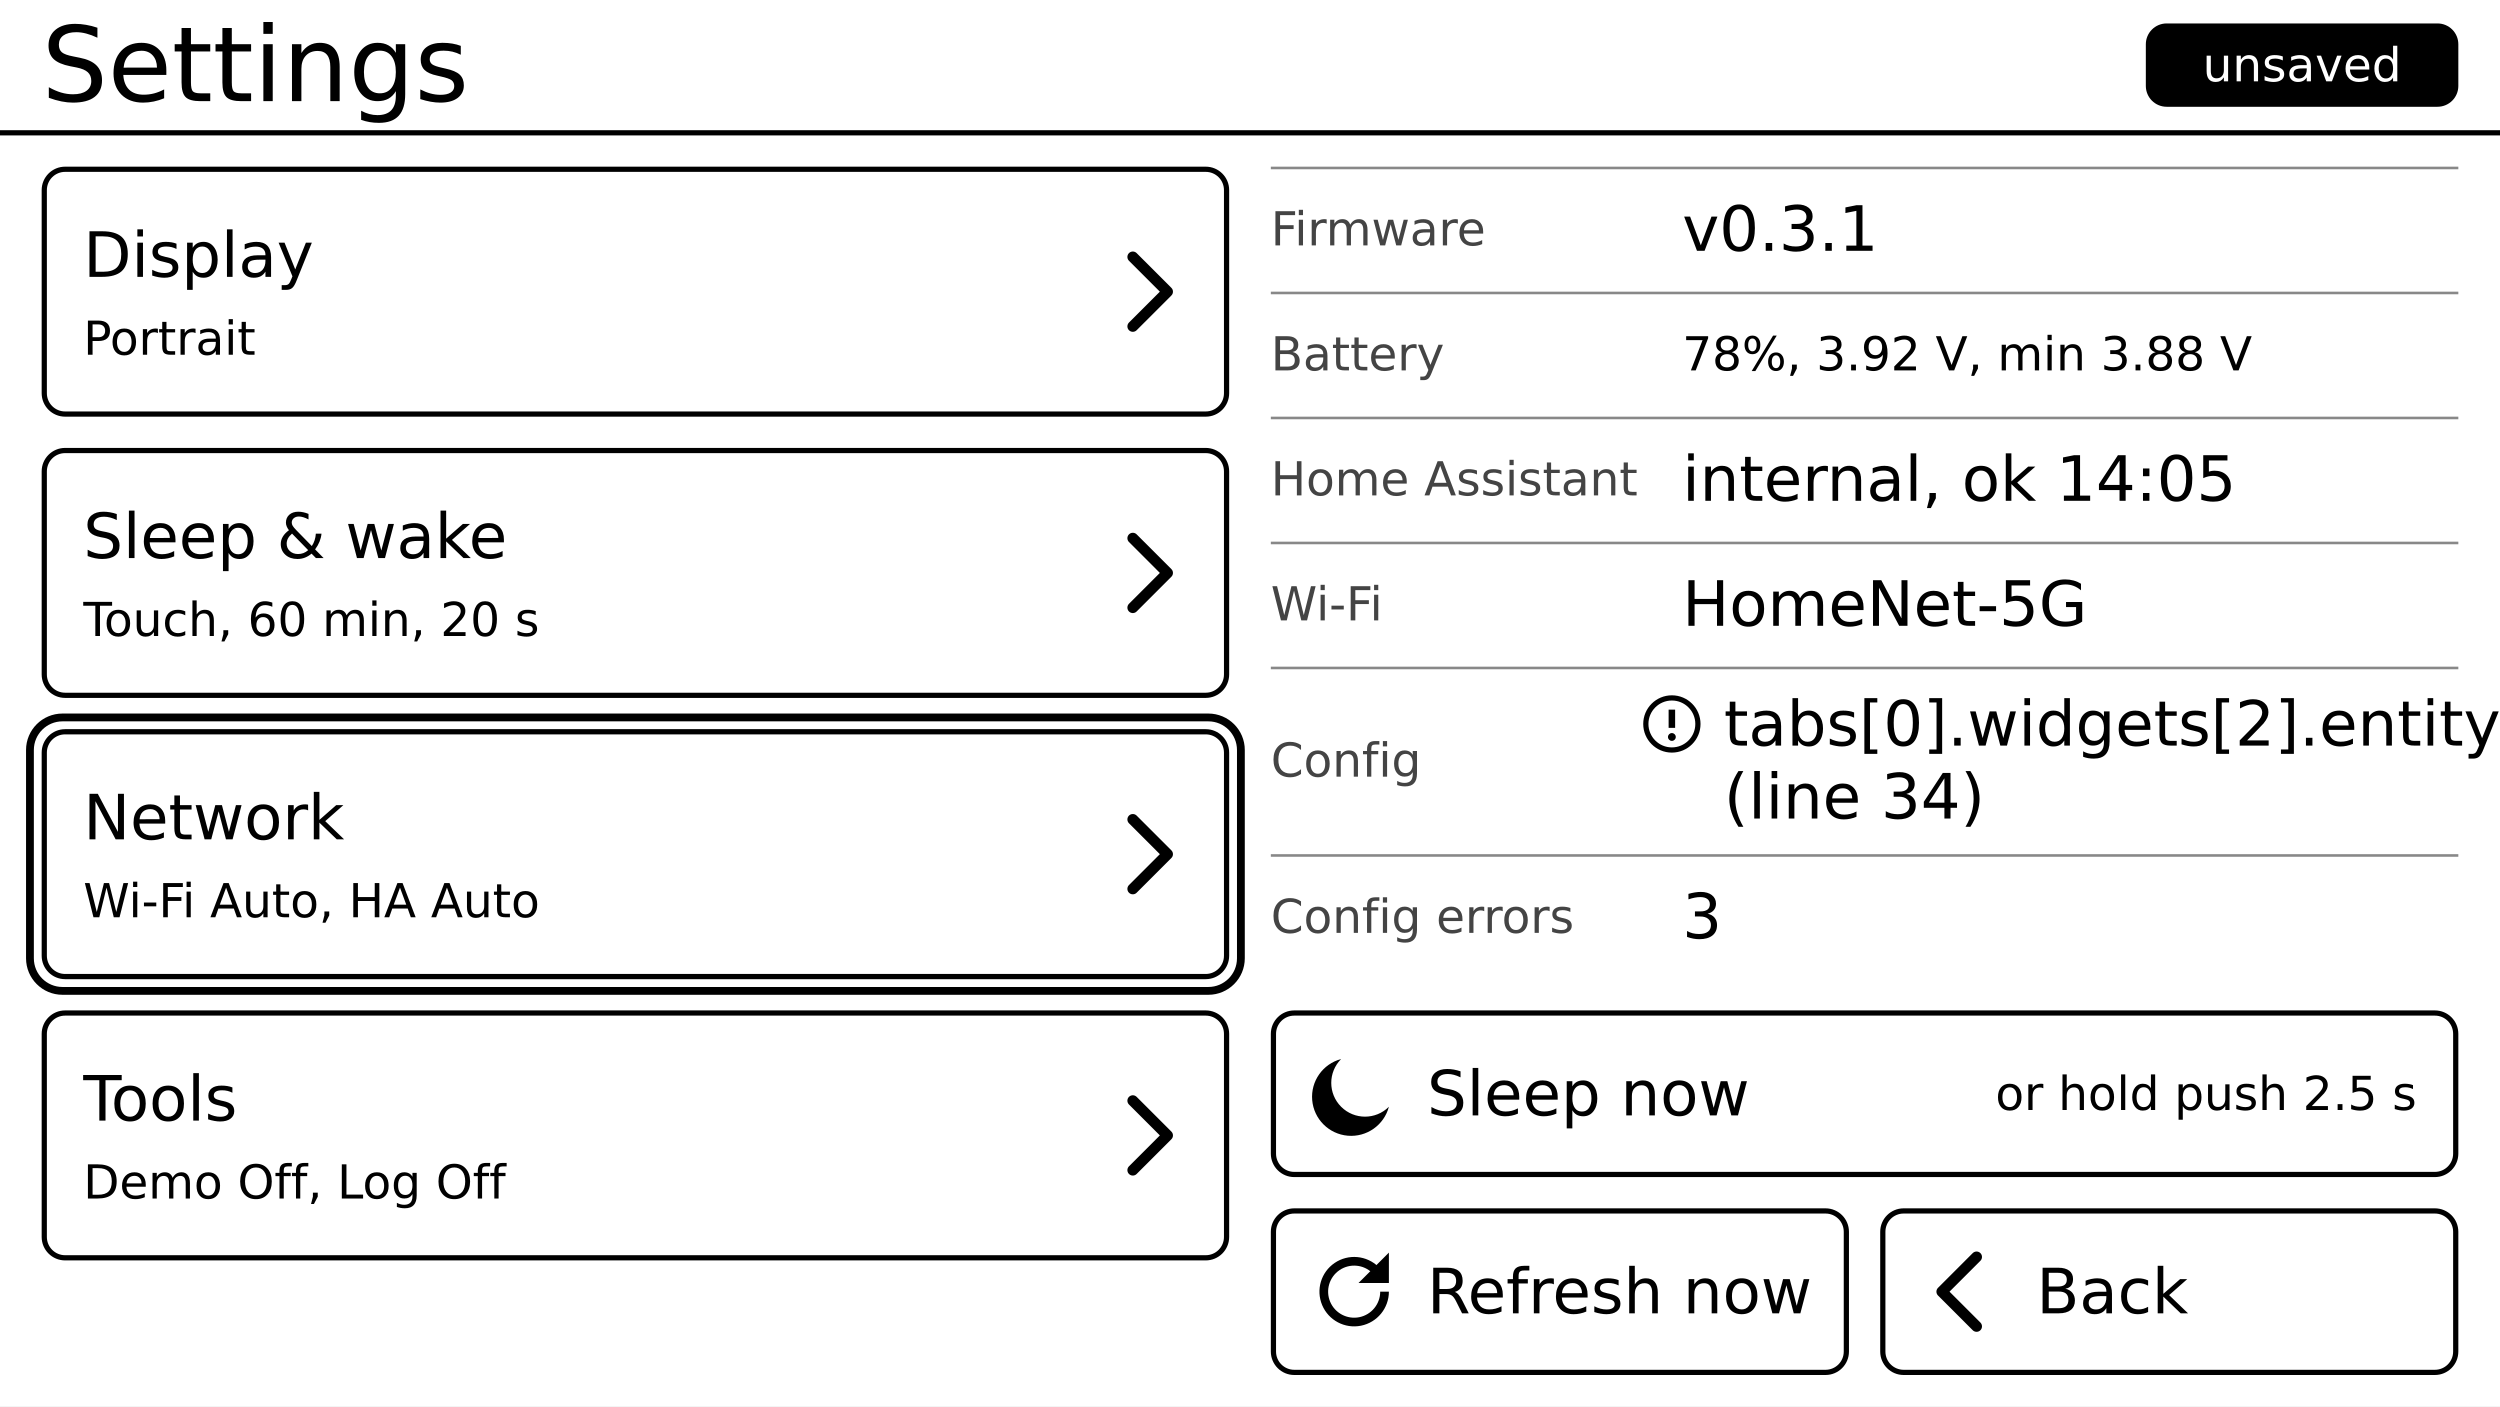
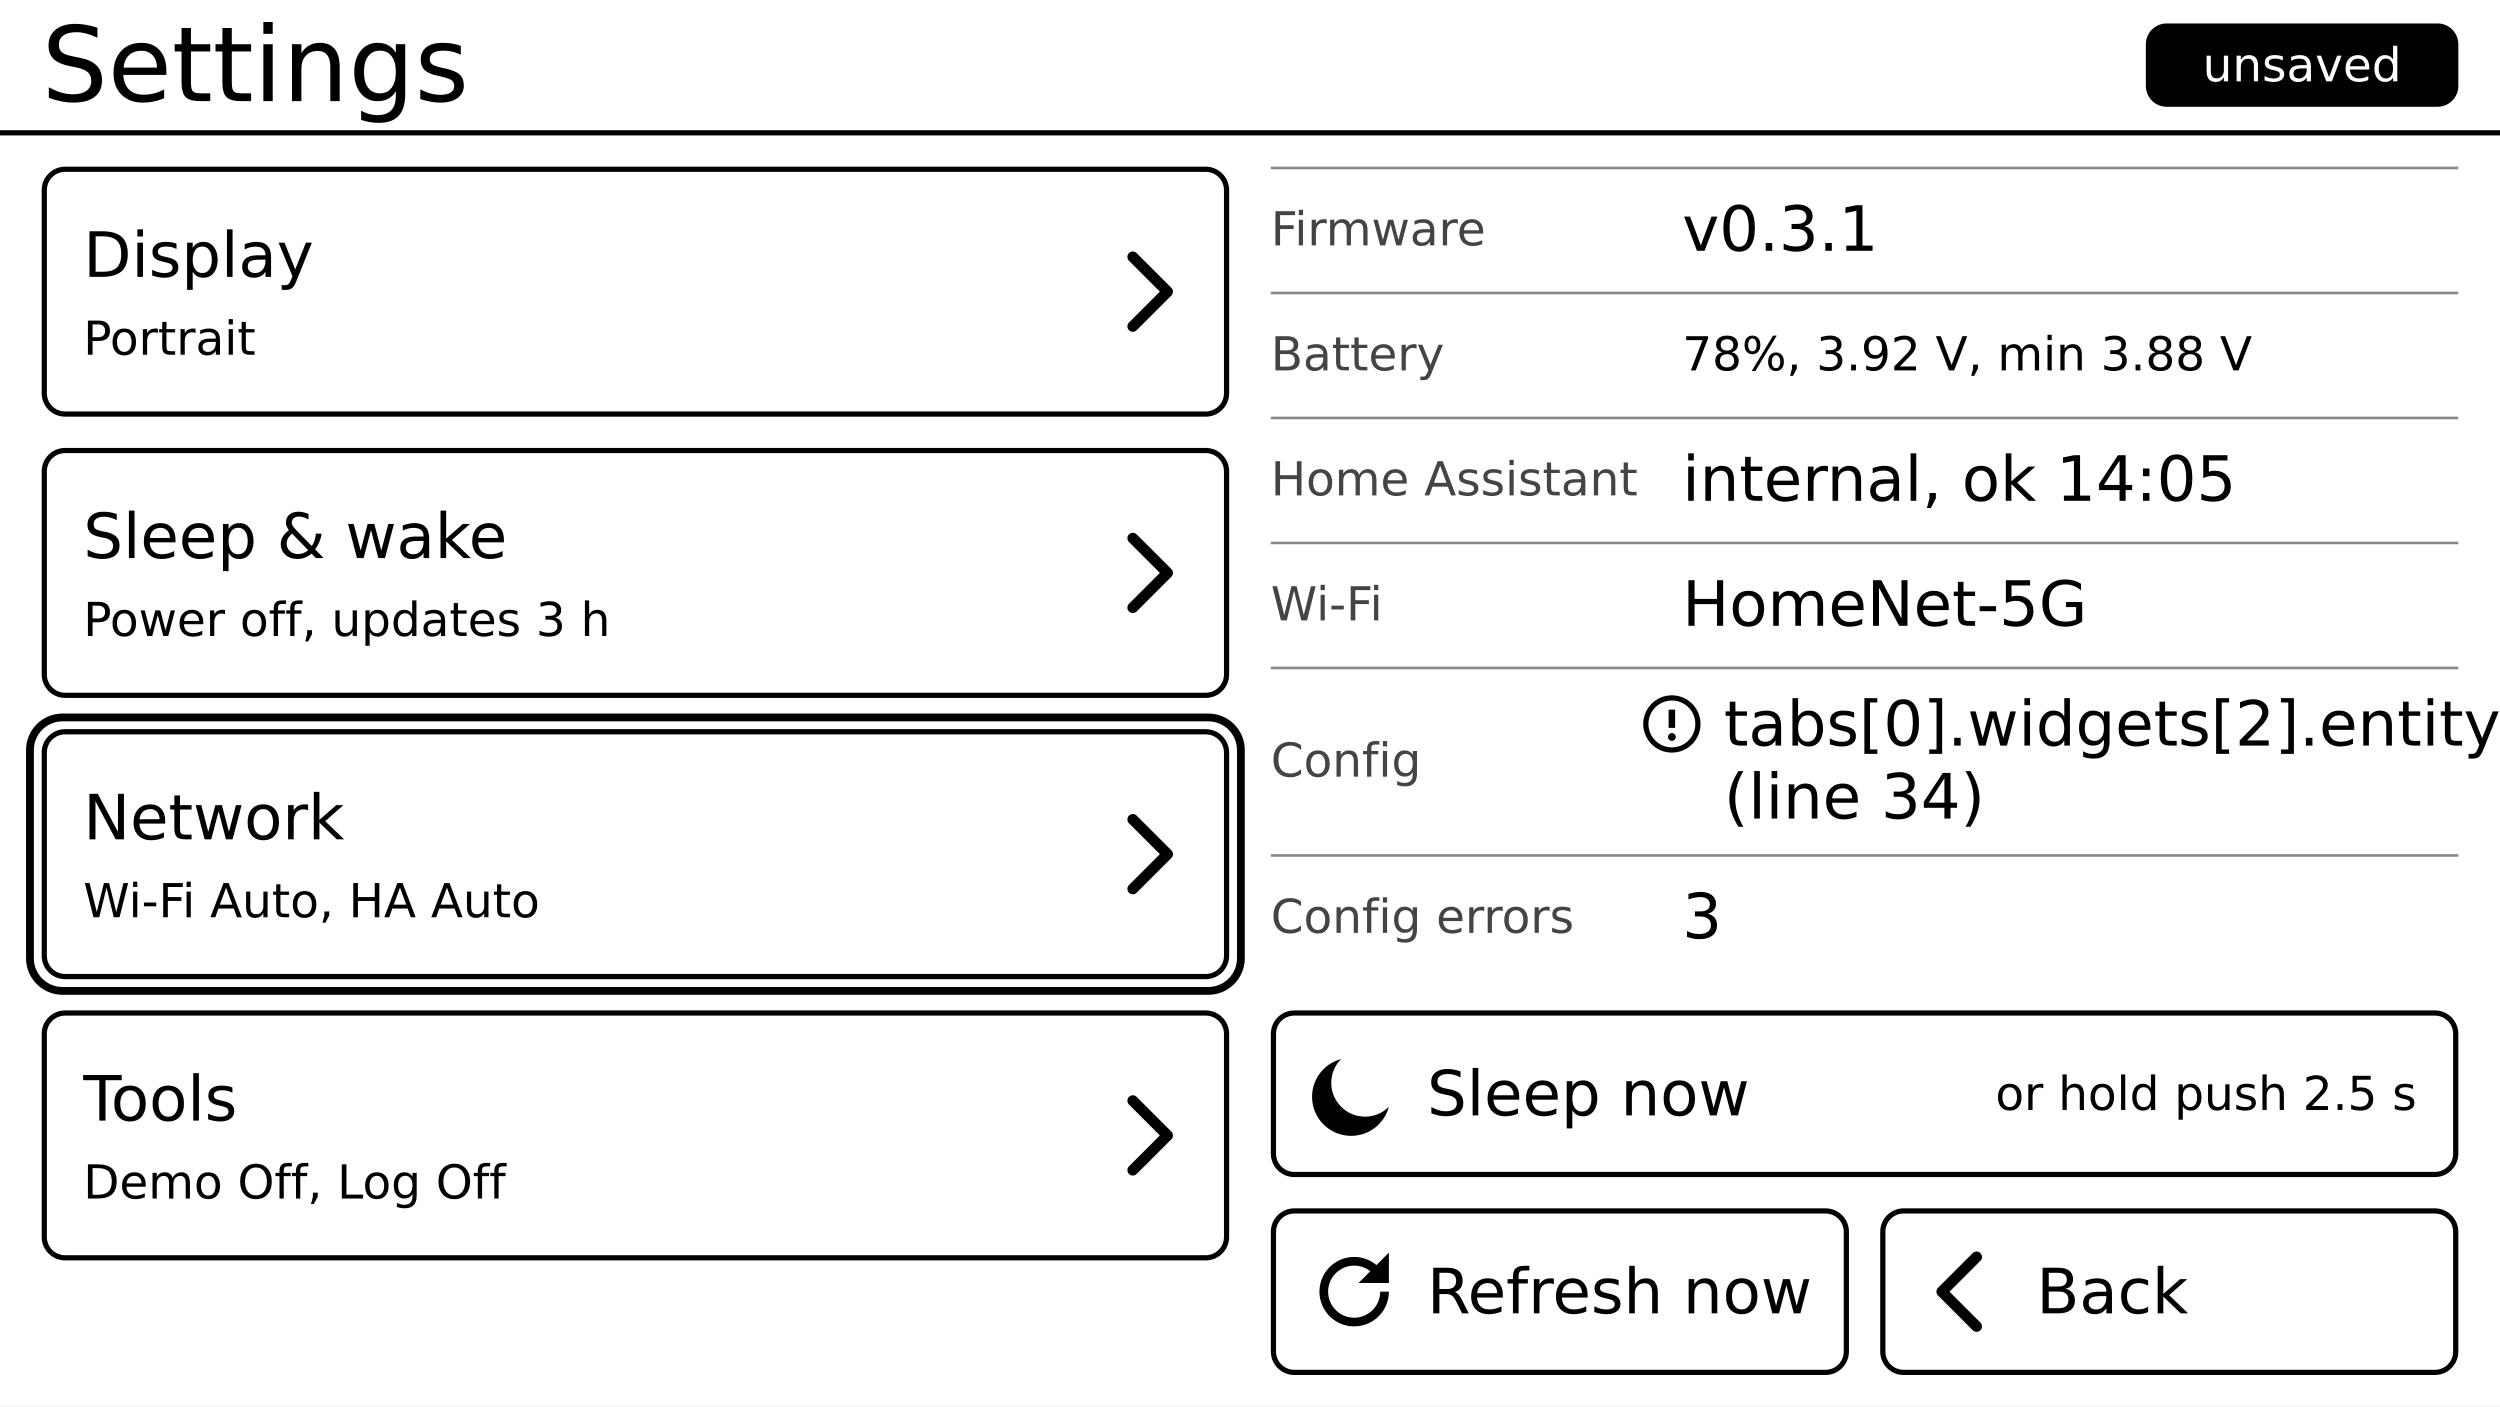
<svg xmlns="http://www.w3.org/2000/svg" xmlns:xlink="http://www.w3.org/1999/xlink" width="960" height="540" viewBox="0 0 960 540" font-family="DejaVu Sans">
  <defs>
    <symbol id="i-alert" viewBox="0 0 24 24">
      <circle cx="12" cy="12" r="10" fill="none" stroke="currentColor" stroke-width="2" />
      <line x1="12" y1="6.5" x2="12" y2="13.5" stroke="currentColor" stroke-width="2.5" />
      <circle cx="12" cy="17" r="1.5" fill="currentColor" />
    </symbol>
    <symbol id="i-refresh" viewBox="0 0 24 24">
      <path d="M19 12 a7 7 0 1 1 -2.1 -5" fill="none" stroke="currentColor" stroke-width="2" />
      <polygon points="20,3 20,10 13,10" fill="currentColor" />
    </symbol>
    <symbol id="i-chev-l" viewBox="0 0 24 24">
      <polyline points="15,4 7,12 15,20" fill="none" stroke="currentColor" stroke-width="2.5" stroke-linejoin="round" stroke-linecap="round" />
    </symbol>
    <symbol id="i-chev-r" viewBox="0 0 24 24">
      <polyline points="9,4 17,12 9,20" fill="none" stroke="currentColor" stroke-width="2.5" stroke-linejoin="round" stroke-linecap="round" />
    </symbol>
    <symbol id="i-moon" viewBox="0 0 24 24">
      <path d="M20 15 A9 9 0 1 1 9 4 A7 7 0 0 0 20 15 Z" fill="currentColor" />
    </symbol>
  </defs>
  <rect x="0" y="0" width="960" height="540" fill="#fff" />
  <text x="16" y="25" font-size="40" fill="#000" text-anchor="start" dominant-baseline="central">Settings</text>
  <rect x="824" y="9" width="120" height="32" rx="8" fill="#000" />
  <text x="884" y="25" font-size="18" fill="#fff" text-anchor="middle" dominant-baseline="central">unsaved</text>
  <rect x="0" y="50" width="960" height="2" fill="#000" />
  <g id="w-1">
    <rect id="w-1-frame" x="16" y="64" width="456" height="96" rx="8" fill="#fff" />
    <rect x="17" y="65" width="454" height="94" rx="8" fill="none" stroke="#000" stroke-width="2" />
    <text id="w-1-label" x="32" y="98" font-size="24" fill="#000" text-anchor="start" dominant-baseline="central">Display</text>
    <text id="w-1-sub" x="32" y="130" font-size="18" fill="#000" text-anchor="start" dominant-baseline="central">Portrait</text>
    <use id="w-1-icon" xlink:href="#i-chev-r" href="#i-chev-r" x="420" y="92" width="40" height="40" color="#000" />
  </g>
  <g id="w-2">
    <rect id="w-2-frame" x="16" y="172" width="456" height="96" rx="8" fill="#fff" />
    <rect x="17" y="173" width="454" height="94" rx="8" fill="none" stroke="#000" stroke-width="2" />
    <text id="w-2-label" x="32" y="206" font-size="24" fill="#000" text-anchor="start" dominant-baseline="central">Sleep &amp; wake</text>
-     <text id="w-2-sub" x="32" y="238" font-size="18" fill="#000" text-anchor="start" dominant-baseline="central">Touch, 60 min, 20 s</text>
+     <text id="w-2-sub" x="32" y="238" font-size="18" fill="#000" text-anchor="start" dominant-baseline="central">Power off, updates 3 h</text>
    <use id="w-2-icon" xlink:href="#i-chev-r" href="#i-chev-r" x="420" y="200" width="40" height="40" color="#000" />
  </g>
  <rect x="11.5" y="275.5" width="465" height="105" rx="12.5" fill="none" stroke="#000" stroke-width="3" />
  <g id="w-3">
    <rect id="w-3-frame" x="16" y="280" width="456" height="96" rx="8" fill="#fff" />
    <rect x="17" y="281" width="454" height="94" rx="8" fill="none" stroke="#000" stroke-width="2" />
    <text id="w-3-label" x="32" y="314" font-size="24" fill="#000" text-anchor="start" dominant-baseline="central">Network</text>
    <text id="w-3-sub" x="32" y="346" font-size="18" fill="#000" text-anchor="start" dominant-baseline="central">Wi-Fi Auto, HA Auto</text>
    <use id="w-3-icon" xlink:href="#i-chev-r" href="#i-chev-r" x="420" y="308" width="40" height="40" color="#000" />
  </g>
  <g id="w-4">
    <rect id="w-4-frame" x="16" y="388" width="456" height="96" rx="8" fill="#fff" />
    <rect x="17" y="389" width="454" height="94" rx="8" fill="none" stroke="#000" stroke-width="2" />
    <text id="w-4-label" x="32" y="422" font-size="24" fill="#000" text-anchor="start" dominant-baseline="central">Tools</text>
    <text id="w-4-sub" x="32" y="454" font-size="18" fill="#000" text-anchor="start" dominant-baseline="central">Demo Off, Log Off</text>
    <use id="w-4-icon" xlink:href="#i-chev-r" href="#i-chev-r" x="420" y="416" width="40" height="40" color="#000" />
  </g>
  <rect x="488" y="64" width="456" height="1" fill="#888" />
  <text x="488" y="88" font-size="18" fill="#444" text-anchor="start" dominant-baseline="central">Firmware</text>
  <text x="646" y="88" font-size="24" fill="#000" text-anchor="start" dominant-baseline="central">v0.3.1</text>
  <rect x="488" y="112" width="456" height="1" fill="#888" />
  <text x="488" y="136" font-size="18" fill="#444" text-anchor="start" dominant-baseline="central">Battery</text>
  <text x="646" y="136" font-size="18" fill="#000" text-anchor="start" dominant-baseline="central">78%, 3.92 V, min 3.88 V</text>
  <rect x="488" y="160" width="456" height="1" fill="#888" />
  <text x="488" y="184" font-size="18" fill="#444" text-anchor="start" dominant-baseline="central">Home Assistant</text>
  <text x="646" y="184" font-size="24" fill="#000" text-anchor="start" dominant-baseline="central">internal, ok 14:05</text>
  <rect x="488" y="208" width="456" height="1" fill="#888" />
  <text x="488" y="232" font-size="18" fill="#444" text-anchor="start" dominant-baseline="central">Wi-Fi</text>
  <text x="646" y="232" font-size="24" fill="#000" text-anchor="start" dominant-baseline="central">HomeNet-5G</text>
  <rect x="488" y="256" width="456" height="1" fill="#888" />
  <text x="488" y="292" font-size="18" fill="#444" text-anchor="start" dominant-baseline="central">Config</text>
  <use xlink:href="#i-alert" href="#i-alert" x="630" y="266" width="24" height="24" color="#000" />
  <text x="662" y="278" font-size="24" fill="#000" text-anchor="start" dominant-baseline="central">tabs[0].widgets[2].entity</text>
  <text x="662" y="306" font-size="24" fill="#000" text-anchor="start" dominant-baseline="central">(line 34)</text>
  <rect x="488" y="328" width="456" height="1" fill="#888" />
  <text x="488" y="352" font-size="18" fill="#444" text-anchor="start" dominant-baseline="central">Config errors</text>
  <text x="646" y="352" font-size="24" fill="#000" text-anchor="start" dominant-baseline="central">3</text>
  <g id="w-5">
    <rect id="w-5-frame" x="488" y="388" width="456" height="64" rx="8" fill="#fff" />
    <rect x="489" y="389" width="454" height="62" rx="8" fill="none" stroke="#000" stroke-width="2" />
    <use id="w-5-icon" xlink:href="#i-moon" href="#i-moon" x="500" y="400" width="40" height="40" color="#000" />
    <text id="w-5-label" x="548" y="420" font-size="24" fill="#000" text-anchor="start" dominant-baseline="central">Sleep now</text>
    <text id="w-5-sub" x="928" y="420" font-size="18" fill="#000" text-anchor="end" dominant-baseline="central">or hold push 2.5 s</text>
  </g>
  <g id="w-6">
    <rect id="w-6-frame" x="488" y="464" width="222" height="64" rx="8" fill="#fff" />
    <rect x="489" y="465" width="220" height="62" rx="8" fill="none" stroke="#000" stroke-width="2" />
    <use id="w-6-icon" xlink:href="#i-refresh" href="#i-refresh" x="500" y="476" width="40" height="40" color="#000" />
    <text id="w-6-label" x="548" y="496" font-size="24" fill="#000" text-anchor="start" dominant-baseline="central">Refresh now</text>
  </g>
  <g id="w-7">
    <rect id="w-7-frame" x="722" y="464" width="222" height="64" rx="8" fill="#fff" />
    <rect x="723" y="465" width="220" height="62" rx="8" fill="none" stroke="#000" stroke-width="2" />
    <use id="w-7-icon" xlink:href="#i-chev-l" href="#i-chev-l" x="734" y="476" width="40" height="40" color="#000" />
    <text id="w-7-label" x="782" y="496" font-size="24" fill="#000" text-anchor="start" dominant-baseline="central">Back</text>
  </g>
</svg>
